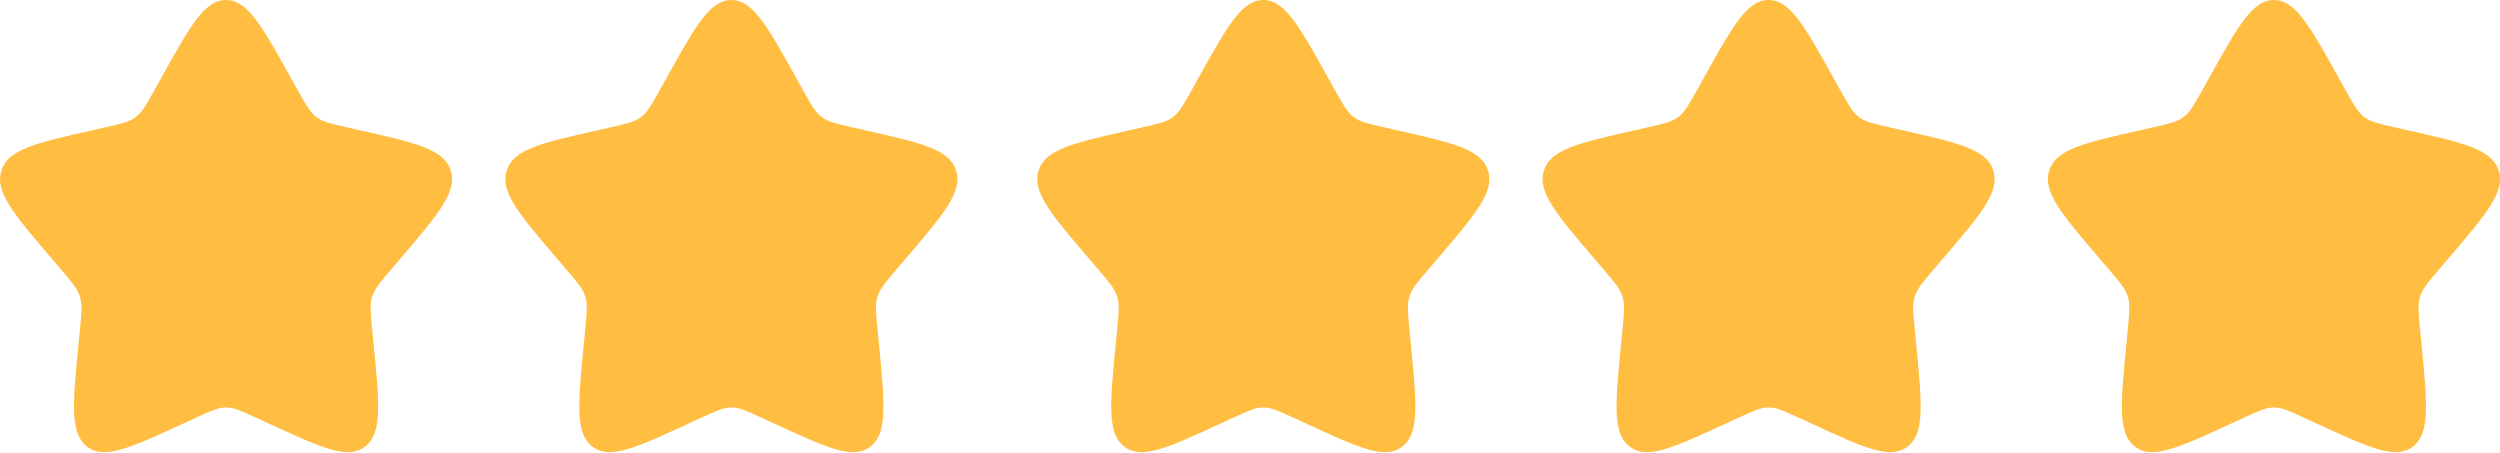
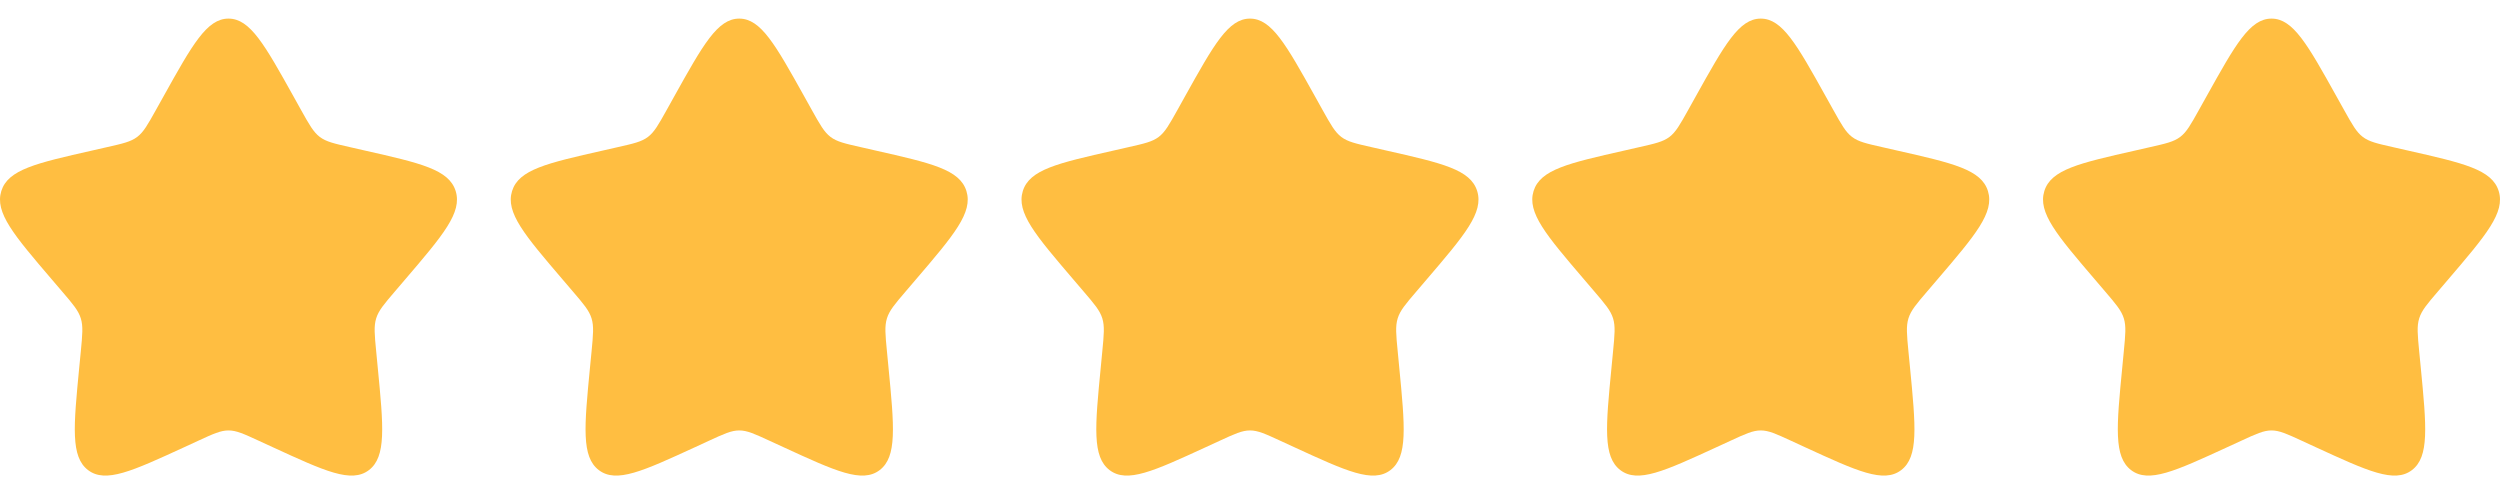
- <svg xmlns="http://www.w3.org/2000/svg" width="94" height="17" viewBox="0 0 94 17" fill="none">
-   <path d="M6.08 2.897C7.157 0.966 7.695 0 8.5 0C9.305 0 9.843 0.966 10.92 2.897L11.198 3.397C11.504 3.946 11.657 4.22 11.896 4.401C12.134 4.582 12.431 4.649 13.025 4.784L13.566 4.906C15.657 5.379 16.703 5.616 16.951 6.416C17.2 7.215 16.487 8.049 15.062 9.715L14.693 10.147C14.288 10.62 14.086 10.857 13.995 11.15C13.903 11.443 13.934 11.759 13.995 12.391L14.051 12.966C14.267 15.19 14.374 16.302 13.723 16.796C13.072 17.291 12.093 16.84 10.136 15.938L9.629 15.705C9.073 15.449 8.795 15.321 8.5 15.321C8.205 15.321 7.927 15.449 7.371 15.705L6.864 15.938C4.907 16.84 3.928 17.291 3.277 16.796C2.626 16.302 2.733 15.19 2.949 12.966L3.005 12.391C3.066 11.759 3.097 11.443 3.005 11.15C2.914 10.857 2.712 10.62 2.307 10.147L1.938 9.715C0.513 8.049 -0.2 7.215 0.049 6.416C0.298 5.616 1.343 5.379 3.434 4.906L3.974 4.784C4.569 4.649 4.866 4.582 5.104 4.401C5.343 4.22 5.496 3.946 5.802 3.397L6.08 2.897Z" fill="#FFBE41" />
-   <path d="M25.08 2.897C26.157 0.966 26.695 0 27.5 0C28.305 0 28.843 0.966 29.92 2.897L30.198 3.397C30.504 3.946 30.657 4.22 30.896 4.401C31.134 4.582 31.431 4.649 32.026 4.784L32.566 4.906C34.657 5.379 35.703 5.616 35.951 6.416C36.2 7.215 35.487 8.049 34.062 9.715L33.693 10.147C33.288 10.62 33.086 10.857 32.995 11.15C32.903 11.443 32.934 11.759 32.995 12.391L33.051 12.966C33.267 15.19 33.374 16.302 32.723 16.796C32.072 17.291 31.093 16.84 29.136 15.938L28.629 15.705C28.073 15.449 27.795 15.321 27.5 15.321C27.205 15.321 26.927 15.449 26.371 15.705L25.864 15.938C23.907 16.84 22.928 17.291 22.277 16.796C21.626 16.302 21.733 15.19 21.949 12.966L22.005 12.391C22.066 11.759 22.097 11.443 22.006 11.15C21.914 10.857 21.712 10.62 21.307 10.147L20.938 9.715C19.513 8.049 18.8 7.215 19.049 6.416C19.297 5.616 20.343 5.379 22.434 4.906L22.974 4.784C23.569 4.649 23.866 4.582 24.104 4.401C24.343 4.22 24.496 3.946 24.802 3.397L25.08 2.897Z" fill="#FFBE41" />
-   <path d="M45.08 2.897C46.157 0.966 46.695 0 47.5 0C48.305 0 48.843 0.966 49.92 2.897L50.198 3.397C50.504 3.946 50.657 4.22 50.896 4.401C51.134 4.582 51.431 4.649 52.026 4.784L52.566 4.906C54.657 5.379 55.703 5.616 55.951 6.416C56.2 7.215 55.487 8.049 54.062 9.715L53.693 10.147C53.288 10.62 53.086 10.857 52.995 11.15C52.903 11.443 52.934 11.759 52.995 12.391L53.051 12.966C53.267 15.19 53.374 16.302 52.723 16.796C52.072 17.291 51.093 16.84 49.136 15.938L48.629 15.705C48.073 15.449 47.795 15.321 47.5 15.321C47.205 15.321 46.927 15.449 46.371 15.705L45.864 15.938C43.907 16.84 42.928 17.291 42.277 16.796C41.626 16.302 41.733 15.19 41.949 12.966L42.005 12.391C42.066 11.759 42.097 11.443 42.005 11.15C41.914 10.857 41.712 10.62 41.307 10.147L40.938 9.715C39.513 8.049 38.8 7.215 39.049 6.416C39.297 5.616 40.343 5.379 42.434 4.906L42.974 4.784C43.569 4.649 43.866 4.582 44.104 4.401C44.343 4.22 44.496 3.946 44.802 3.397L45.08 2.897Z" fill="#FFBE41" />
-   <path d="M64.08 2.897C65.157 0.966 65.695 0 66.5 0C67.305 0 67.843 0.966 68.92 2.897L69.198 3.397C69.504 3.946 69.657 4.22 69.896 4.401C70.134 4.582 70.431 4.649 71.025 4.784L71.566 4.906C73.657 5.379 74.703 5.616 74.951 6.416C75.2 7.215 74.487 8.049 73.062 9.715L72.693 10.147C72.288 10.62 72.086 10.857 71.995 11.15C71.903 11.443 71.934 11.759 71.995 12.391L72.051 12.966C72.266 15.19 72.374 16.302 71.723 16.796C71.072 17.291 70.093 16.84 68.136 15.938L67.629 15.705C67.073 15.449 66.795 15.321 66.5 15.321C66.205 15.321 65.927 15.449 65.371 15.705L64.864 15.938C62.907 16.84 61.928 17.291 61.277 16.796C60.626 16.302 60.733 15.19 60.949 12.966L61.005 12.391C61.066 11.759 61.097 11.443 61.005 11.15C60.914 10.857 60.712 10.62 60.307 10.147L59.938 9.715C58.513 8.049 57.8 7.215 58.049 6.416C58.297 5.616 59.343 5.379 61.434 4.906L61.974 4.784C62.569 4.649 62.866 4.582 63.104 4.401C63.343 4.22 63.496 3.946 63.802 3.397L64.08 2.897Z" fill="#FFBE41" />
-   <path d="M83.08 2.897C84.157 0.966 84.695 0 85.5 0C86.305 0 86.843 0.966 87.92 2.897L88.198 3.397C88.504 3.946 88.657 4.22 88.896 4.401C89.134 4.582 89.431 4.649 90.025 4.784L90.566 4.906C92.657 5.379 93.703 5.616 93.951 6.416C94.2 7.215 93.487 8.049 92.062 9.715L91.693 10.147C91.288 10.62 91.086 10.857 90.995 11.15C90.903 11.443 90.934 11.759 90.995 12.391L91.051 12.966C91.266 15.19 91.374 16.302 90.723 16.796C90.072 17.291 89.093 16.84 87.136 15.938L86.629 15.705C86.073 15.449 85.795 15.321 85.5 15.321C85.205 15.321 84.927 15.449 84.371 15.705L83.864 15.938C81.907 16.84 80.928 17.291 80.277 16.796C79.626 16.302 79.734 15.19 79.949 12.966L80.005 12.391C80.066 11.759 80.097 11.443 80.005 11.15C79.914 10.857 79.712 10.62 79.307 10.147L78.938 9.715C77.513 8.049 76.8 7.215 77.049 6.416C77.297 5.616 78.343 5.379 80.434 4.906L80.975 4.784C81.569 4.649 81.866 4.582 82.104 4.401C82.343 4.22 82.496 3.946 82.802 3.397L83.08 2.897Z" fill="#FFBE41" />
+ <svg xmlns="http://www.w3.org/2000/svg" width="86" height="17" viewBox="0 0 86 17" fill="none">
+   <path d="M5.623 3.319C6.618 1.533 7.116 0.64 7.86 0.64C8.604 0.64 9.102 1.533 10.098 3.319L10.355 3.781C10.638 4.288 10.78 4.542 11 4.71C11.221 4.877 11.496 4.939 12.045 5.063L12.545 5.177C14.479 5.614 15.445 5.833 15.675 6.572C15.905 7.312 15.246 8.083 13.928 9.624L13.587 10.023C13.213 10.46 13.025 10.68 12.941 10.95C12.857 11.221 12.885 11.514 12.942 12.098L12.993 12.63C13.193 14.686 13.292 15.714 12.69 16.172C12.088 16.629 11.183 16.212 9.373 15.379L8.904 15.163C8.39 14.926 8.133 14.807 7.86 14.807C7.588 14.807 7.33 14.926 6.816 15.163L6.348 15.379C4.537 16.212 3.632 16.629 3.03 16.172C2.428 15.714 2.528 14.686 2.727 12.63L2.779 12.098C2.835 11.514 2.864 11.221 2.779 10.95C2.695 10.68 2.508 10.46 2.133 10.023L1.792 9.624C0.474 8.083 -0.185 7.312 0.045 6.572C0.275 5.833 1.242 5.614 3.175 5.177L3.675 5.063C4.225 4.939 4.499 4.877 4.72 4.71C4.941 4.542 5.082 4.288 5.365 3.781L5.623 3.319Z" fill="#FFBE41" />
+   <path d="M23.192 3.319C24.188 1.533 24.686 0.64 25.43 0.64C26.174 0.64 26.672 1.533 27.668 3.319L27.925 3.781C28.208 4.288 28.35 4.542 28.57 4.71C28.791 4.877 29.066 4.939 29.615 5.063L30.115 5.177C32.048 5.614 33.015 5.833 33.245 6.572C33.475 7.312 32.816 8.083 31.498 9.624L31.157 10.023C30.783 10.46 30.595 10.68 30.511 10.95C30.427 11.221 30.455 11.514 30.512 12.098L30.563 12.63C30.762 14.686 30.862 15.714 30.26 16.172C29.658 16.629 28.753 16.212 26.943 15.379L26.474 15.163C25.96 14.926 25.703 14.807 25.43 14.807C25.157 14.807 24.9 14.926 24.386 15.163L23.918 15.379C22.107 16.212 21.202 16.629 20.6 16.172C19.998 15.714 20.098 14.686 20.297 12.63L20.349 12.098C20.405 11.514 20.433 11.221 20.349 10.95C20.265 10.68 20.078 10.46 19.703 10.023L19.362 9.624C18.044 8.083 17.385 7.312 17.615 6.572C17.845 5.833 18.812 5.614 20.745 5.177L21.245 5.063C21.795 4.939 22.069 4.877 22.29 4.71C22.511 4.542 22.652 4.288 22.935 3.781L23.192 3.319Z" fill="#FFBE41" />
+   <path d="M40.762 3.319C41.758 1.533 42.256 0.64 43 0.64C43.744 0.64 44.242 1.533 45.238 3.319L45.495 3.781C45.778 4.288 45.92 4.542 46.14 4.71C46.361 4.877 46.635 4.939 47.185 5.063L47.685 5.177C49.618 5.614 50.585 5.833 50.815 6.572C51.045 7.312 50.386 8.083 49.068 9.624L48.727 10.023C48.352 10.46 48.165 10.68 48.081 10.95C47.997 11.221 48.025 11.514 48.082 12.098L48.133 12.63C48.332 14.686 48.432 15.714 47.83 16.172C47.228 16.629 46.323 16.212 44.513 15.379L44.044 15.163C43.53 14.926 43.273 14.807 43 14.807C42.727 14.807 42.47 14.926 41.956 15.163L41.487 15.379C39.677 16.212 38.772 16.629 38.17 16.172C37.568 15.714 37.667 14.686 37.867 12.63L37.918 12.098C37.975 11.514 38.003 11.221 37.919 10.95C37.835 10.68 37.648 10.46 37.273 10.023L36.932 9.624C35.614 8.083 34.955 7.312 35.185 6.572C35.415 5.833 36.382 5.614 38.315 5.177L38.815 5.063C39.364 4.939 39.639 4.877 39.86 4.71C40.08 4.542 40.222 4.288 40.505 3.781L40.762 3.319Z" fill="#FFBE41" />
+   <path d="M58.332 3.319C59.328 1.533 59.826 0.64 60.57 0.64C61.314 0.64 61.812 1.533 62.807 3.319L63.065 3.781C63.348 4.288 63.489 4.542 63.71 4.71C63.931 4.877 64.205 4.939 64.755 5.063L65.255 5.177C67.188 5.614 68.155 5.833 68.385 6.572C68.615 7.312 67.956 8.083 66.638 9.624L66.297 10.023C65.922 10.46 65.735 10.68 65.651 10.95C65.567 11.221 65.595 11.514 65.651 12.098L65.703 12.63C65.902 14.686 66.002 15.714 65.4 16.172C64.798 16.629 63.893 16.212 62.082 15.379L61.614 15.163C61.1 14.926 60.843 14.807 60.57 14.807C60.297 14.807 60.04 14.926 59.526 15.163L59.057 15.379C57.247 16.212 56.342 16.629 55.74 16.172C55.138 15.714 55.237 14.686 55.437 12.63L55.488 12.098C55.545 11.514 55.573 11.221 55.489 10.95C55.405 10.68 55.217 10.46 54.843 10.023L54.502 9.624C53.184 8.083 52.525 7.312 52.755 6.572C52.985 5.833 53.952 5.614 55.885 5.177L56.385 5.063C56.934 4.939 57.209 4.877 57.43 4.71C57.65 4.542 57.792 4.288 58.075 3.781L58.332 3.319Z" fill="#FFBE41" />
+   <path d="M75.902 3.319C76.898 1.533 77.395 0.64 78.14 0.64C78.884 0.64 79.382 1.533 80.377 3.319L80.635 3.781C80.918 4.288 81.059 4.542 81.28 4.71C81.501 4.877 81.775 4.939 82.325 5.063L82.825 5.177C84.758 5.614 85.725 5.833 85.955 6.572C86.185 7.312 85.526 8.083 84.208 9.624L83.867 10.023C83.492 10.46 83.305 10.68 83.221 10.95C83.136 11.221 83.165 11.514 83.221 12.098L83.273 12.63C83.472 14.686 83.572 15.714 82.97 16.172C82.368 16.629 81.463 16.212 79.652 15.379L79.184 15.163C78.67 14.926 78.412 14.807 78.14 14.807C77.867 14.807 77.61 14.926 77.096 15.163L76.627 15.379C74.817 16.212 73.912 16.629 73.31 16.172C72.708 15.714 72.807 14.686 73.007 12.63L73.058 12.098C73.115 11.514 73.143 11.221 73.059 10.95C72.975 10.68 72.787 10.46 72.413 10.023L72.072 9.624C70.754 8.083 70.095 7.312 70.325 6.572C70.555 5.833 71.521 5.614 73.455 5.177L73.955 5.063C74.504 4.939 74.779 4.877 74.999 4.71C75.22 4.542 75.362 4.288 75.644 3.781L75.902 3.319Z" fill="#FFBE41" />
</svg>
